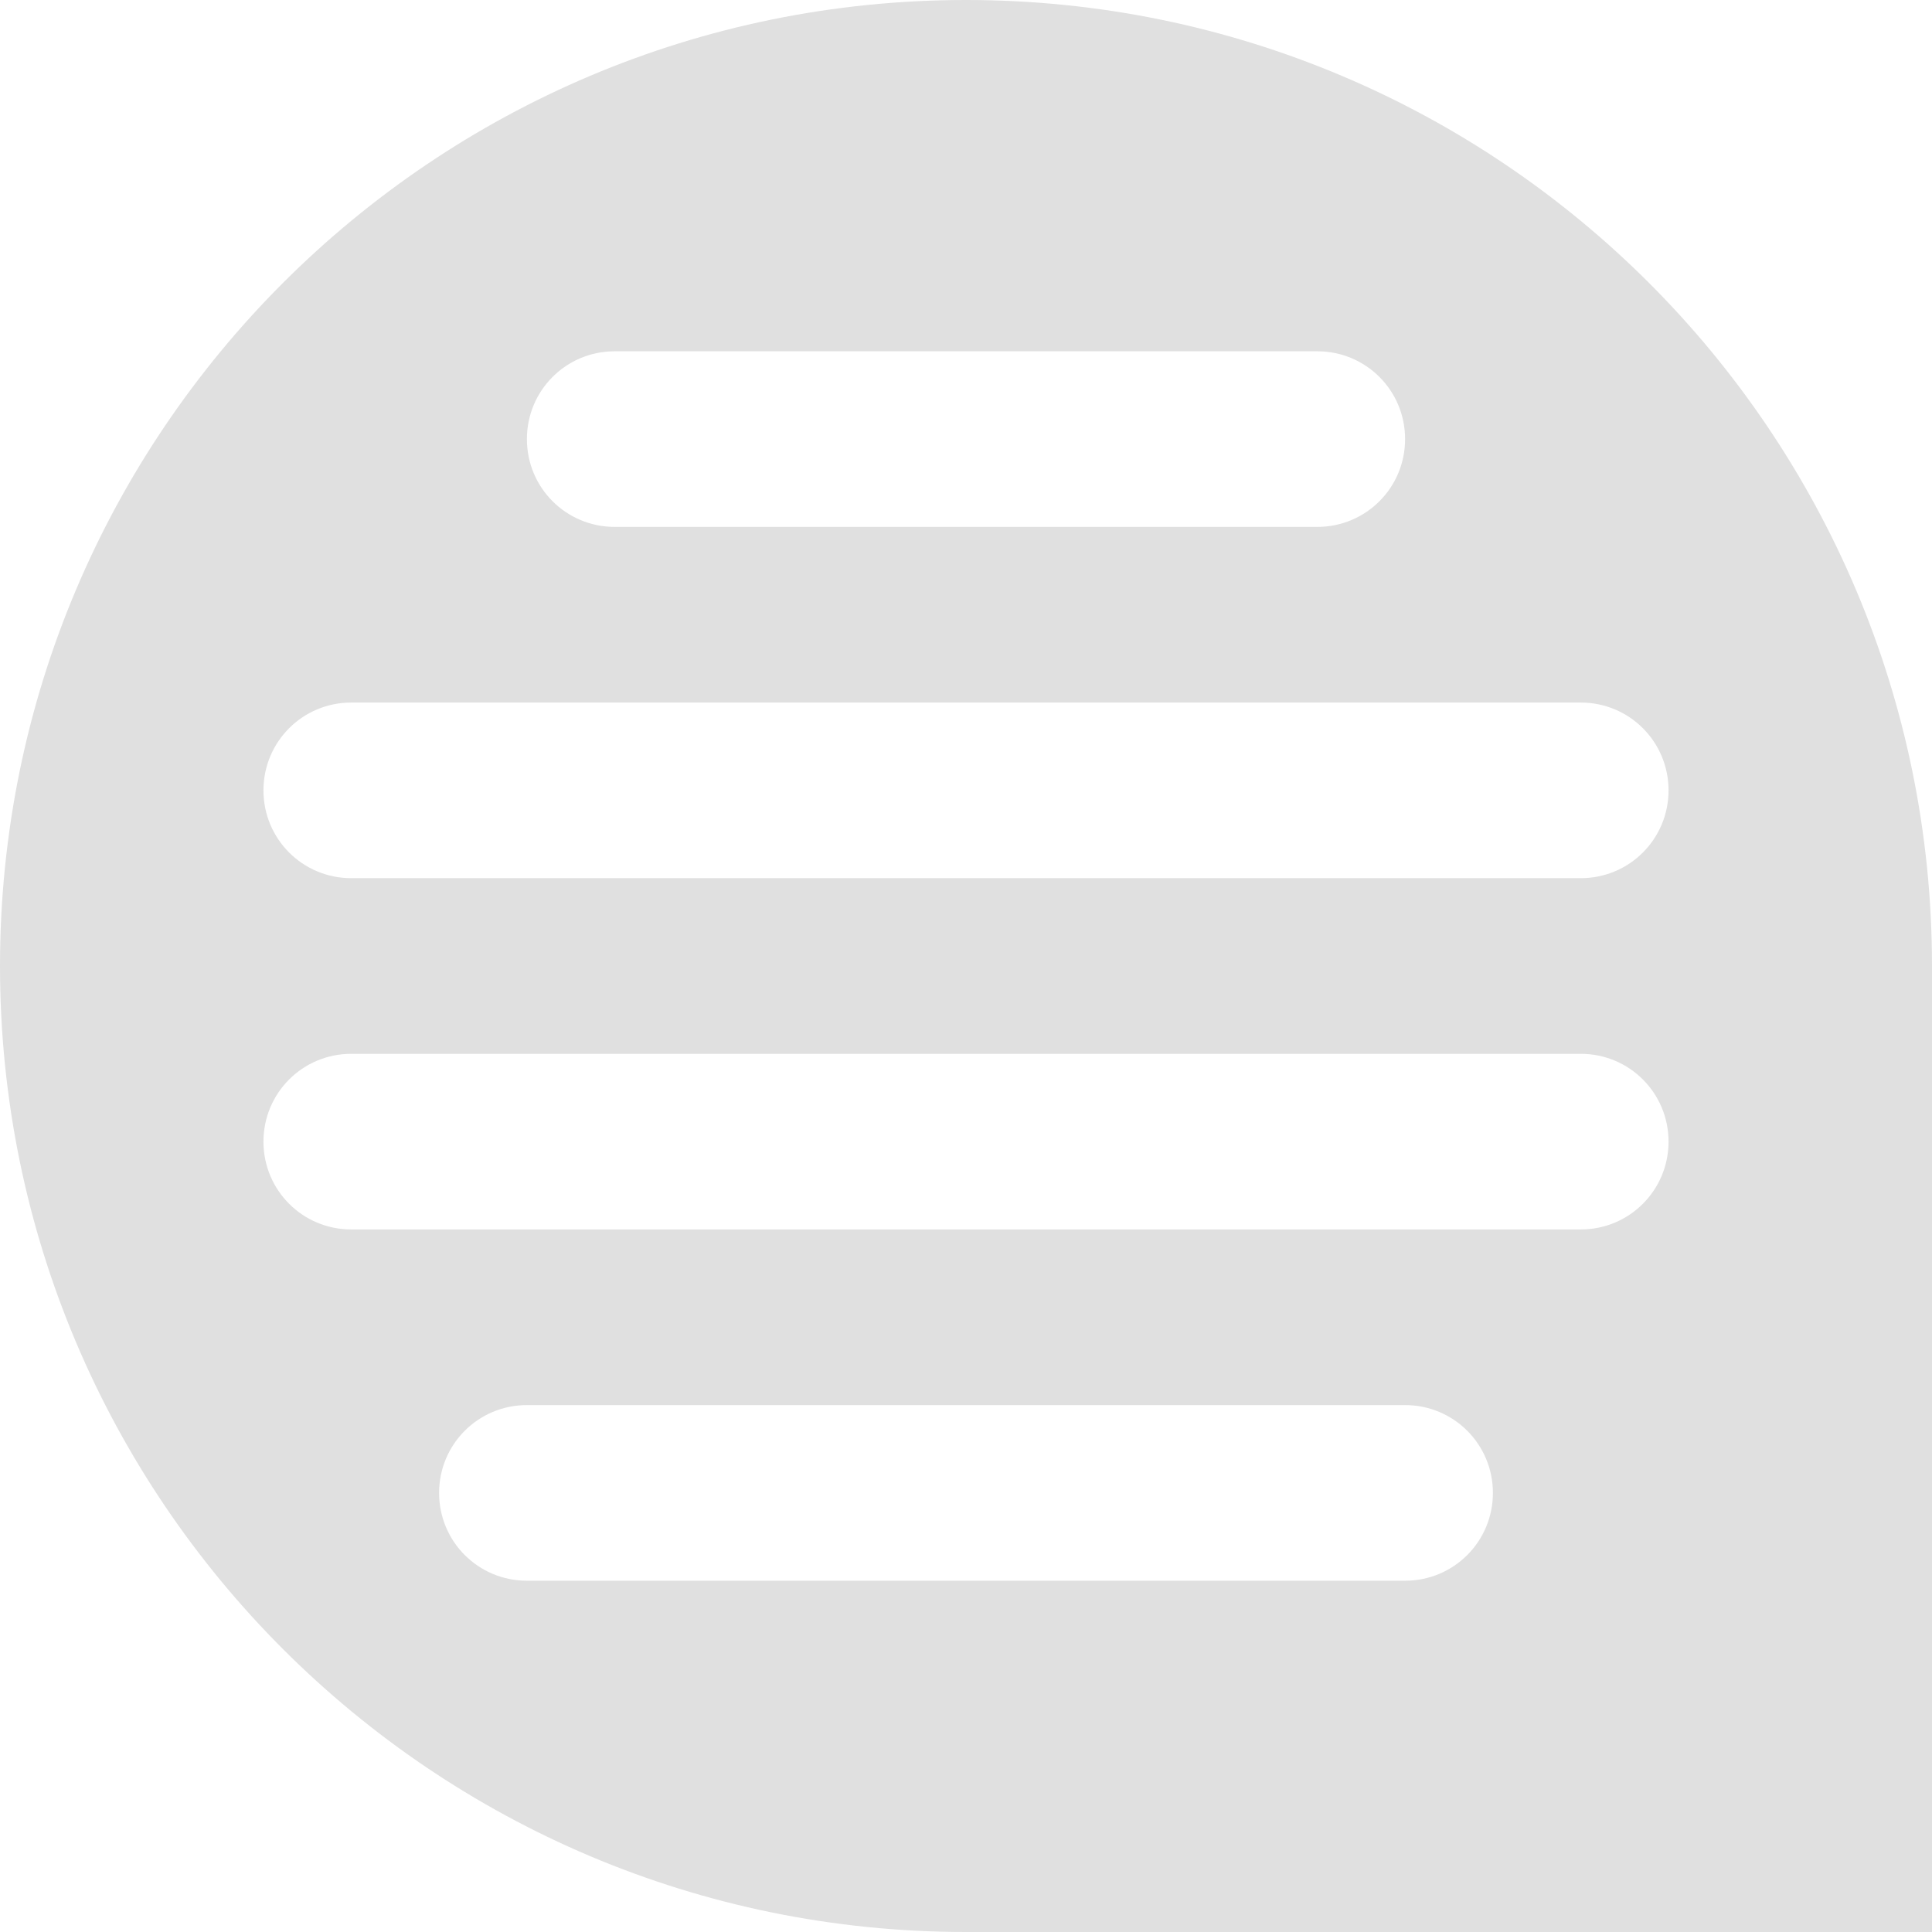
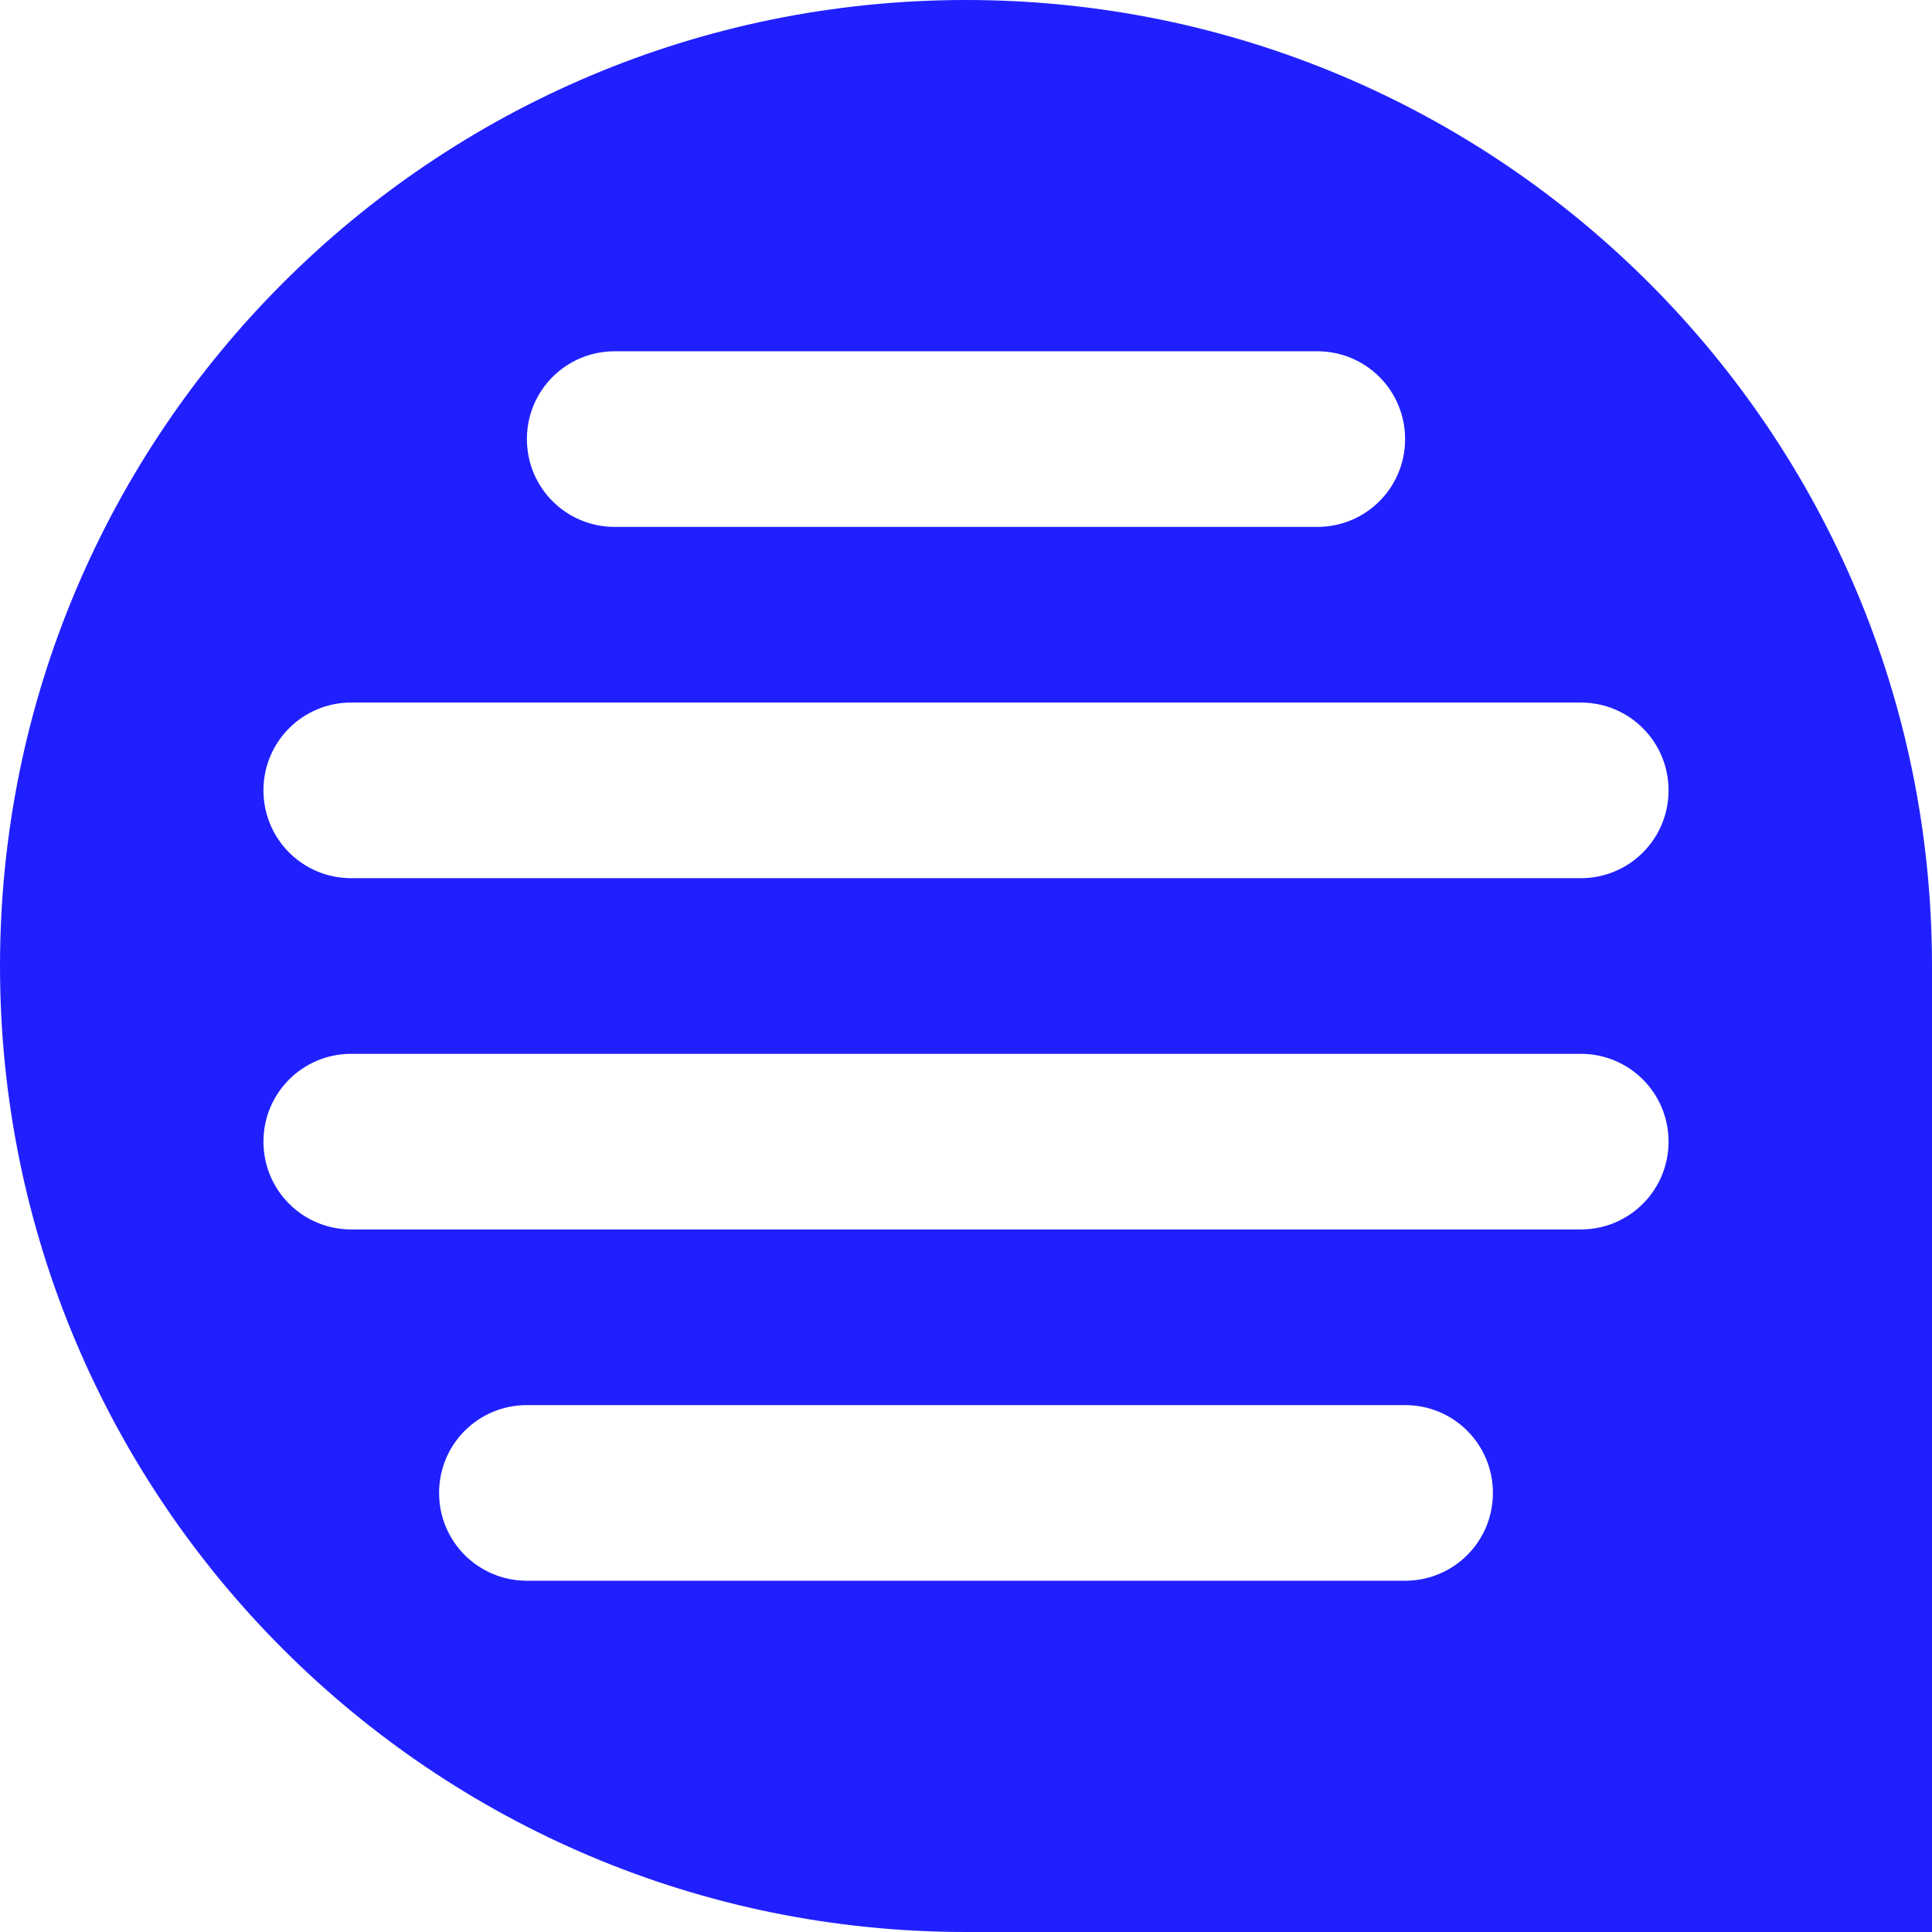
- <svg xmlns="http://www.w3.org/2000/svg" version="1.1" width="22" height="22" id="svg3053">
-   <defs id="defs3055" />
-   <g id="konv_message" transform="translate(27,-1.000002)">
-     <rect y="1" x="-27" height="22" width="22" id="rect2995" style="opacity:0.375;fill:none;stroke:none" />
-     <path id="path3765" d="m -16,1 c -6.075,0 -11,4.925 -11,11 0,6.075 4.925,11 11,11 l 11,0 0,-11 C -5,5.925 -9.925,1 -16,1 Z m -4,4 8,0 c 0.554,0 1,0.446 1,1 0,0.554 -0.446,1 -1,1 l -8,0 c -0.554,0 -1,-0.446 -1,-1 0,-0.554 0.446,-1 1,-1 z m -3,4 14,0 c 0.554,0 1,0.446 1,1 0,0.554 -0.446,1 -1,1 l -14,0 c -0.554,0 -1,-0.446 -1,-1 0,-0.554 0.446,-1 1,-1 z m 0,4 14,0 c 0.554,0 1,0.446 1,1 0,0.554 -0.446,1 -1,1 l -14,0 c -0.554,0 -1,-0.446 -1,-1 0,-0.554 0.446,-1 1,-1 z m 2,4 10,0 c 0.554,0 1,0.446 1,1 0,0.554 -0.446,1 -1,1 l -10,0 c -0.554,0 -1,-0.446 -1,-1 0,-0.554 0.446,-1 1,-1 z" style="color:#000000;display:inline;overflow:visible;visibility:visible;fill:#e0e0e0;fill-opacity:1;fill-rule:nonzero;stroke:none;stroke-width:1px;marker:none;enable-background:accumulate" />
+ <svg xmlns="http://www.w3.org/2000/svg" id="svg3053" height="22" width="22" version="1.1">
+   <defs id="defs3615">
+     <style id="current-color-scheme" type="text/css">
+             .ColorScheme-Text {
+             color:#0000FF;
+             }
+             .ColorScheme-Background{
+             color:#E9E8E8;
+             }
+             .ColorScheme-ViewText {
+             color:#31363b;
+             }
+             .ColorScheme-ViewBackground{
+             color:#ffffff;
+             }
+             .ColorScheme-ViewHover {
+             color:#000000;
+             }
+             .ColorScheme-ViewFocus{
+             color:#5a5a5a;
+             }
+             .ColorScheme-ButtonText {
+             color:#31363b;
+             }
+             .ColorScheme-ButtonBackground{
+             color:#E9E8E8;
+             }
+             .ColorScheme-ButtonHover {
+             color:#1489ff;
+             }
+             .ColorScheme-ButtonFocus{
+             color:#2B74C7;
+             }
+         </style>
+   </defs>
+   <g id="konv_message" transform="translate(27 -1)">
+     <rect id="rect2995" style="opacity:.375;fill:none" height="22" width="22" y="1" x="-27" />
+     <path id="path3765" style="fill:currentColor;opacity:.875" class="ColorScheme-Text" d="m-16 1c-6.075 0-11 4.925-11 11s4.925 11 11 11h11v-11c0-6.075-4.925-11-11-11zm-4 4h8c.554 0 1 .446 1 1s-.446 1-1 1h-8c-.554 0-1-.446-1-1s.446-1 1-1zm-3 4h14c.554 0 1 .446 1 1s-.446 1-1 1h-14c-.554 0-1-.446-1-1s.446-1 1-1zm0 4h14c.554 0 1 .446 1 1s-.446 1-1 1h-14c-.554 0-1-.446-1-1s.446-1 1-1zm2 4h10c.554 0 1 .446 1 1s-.446 1-1 1h-10c-.554 0-1-.446-1-1s.446-1 1-1z" />
  </g>
</svg>
